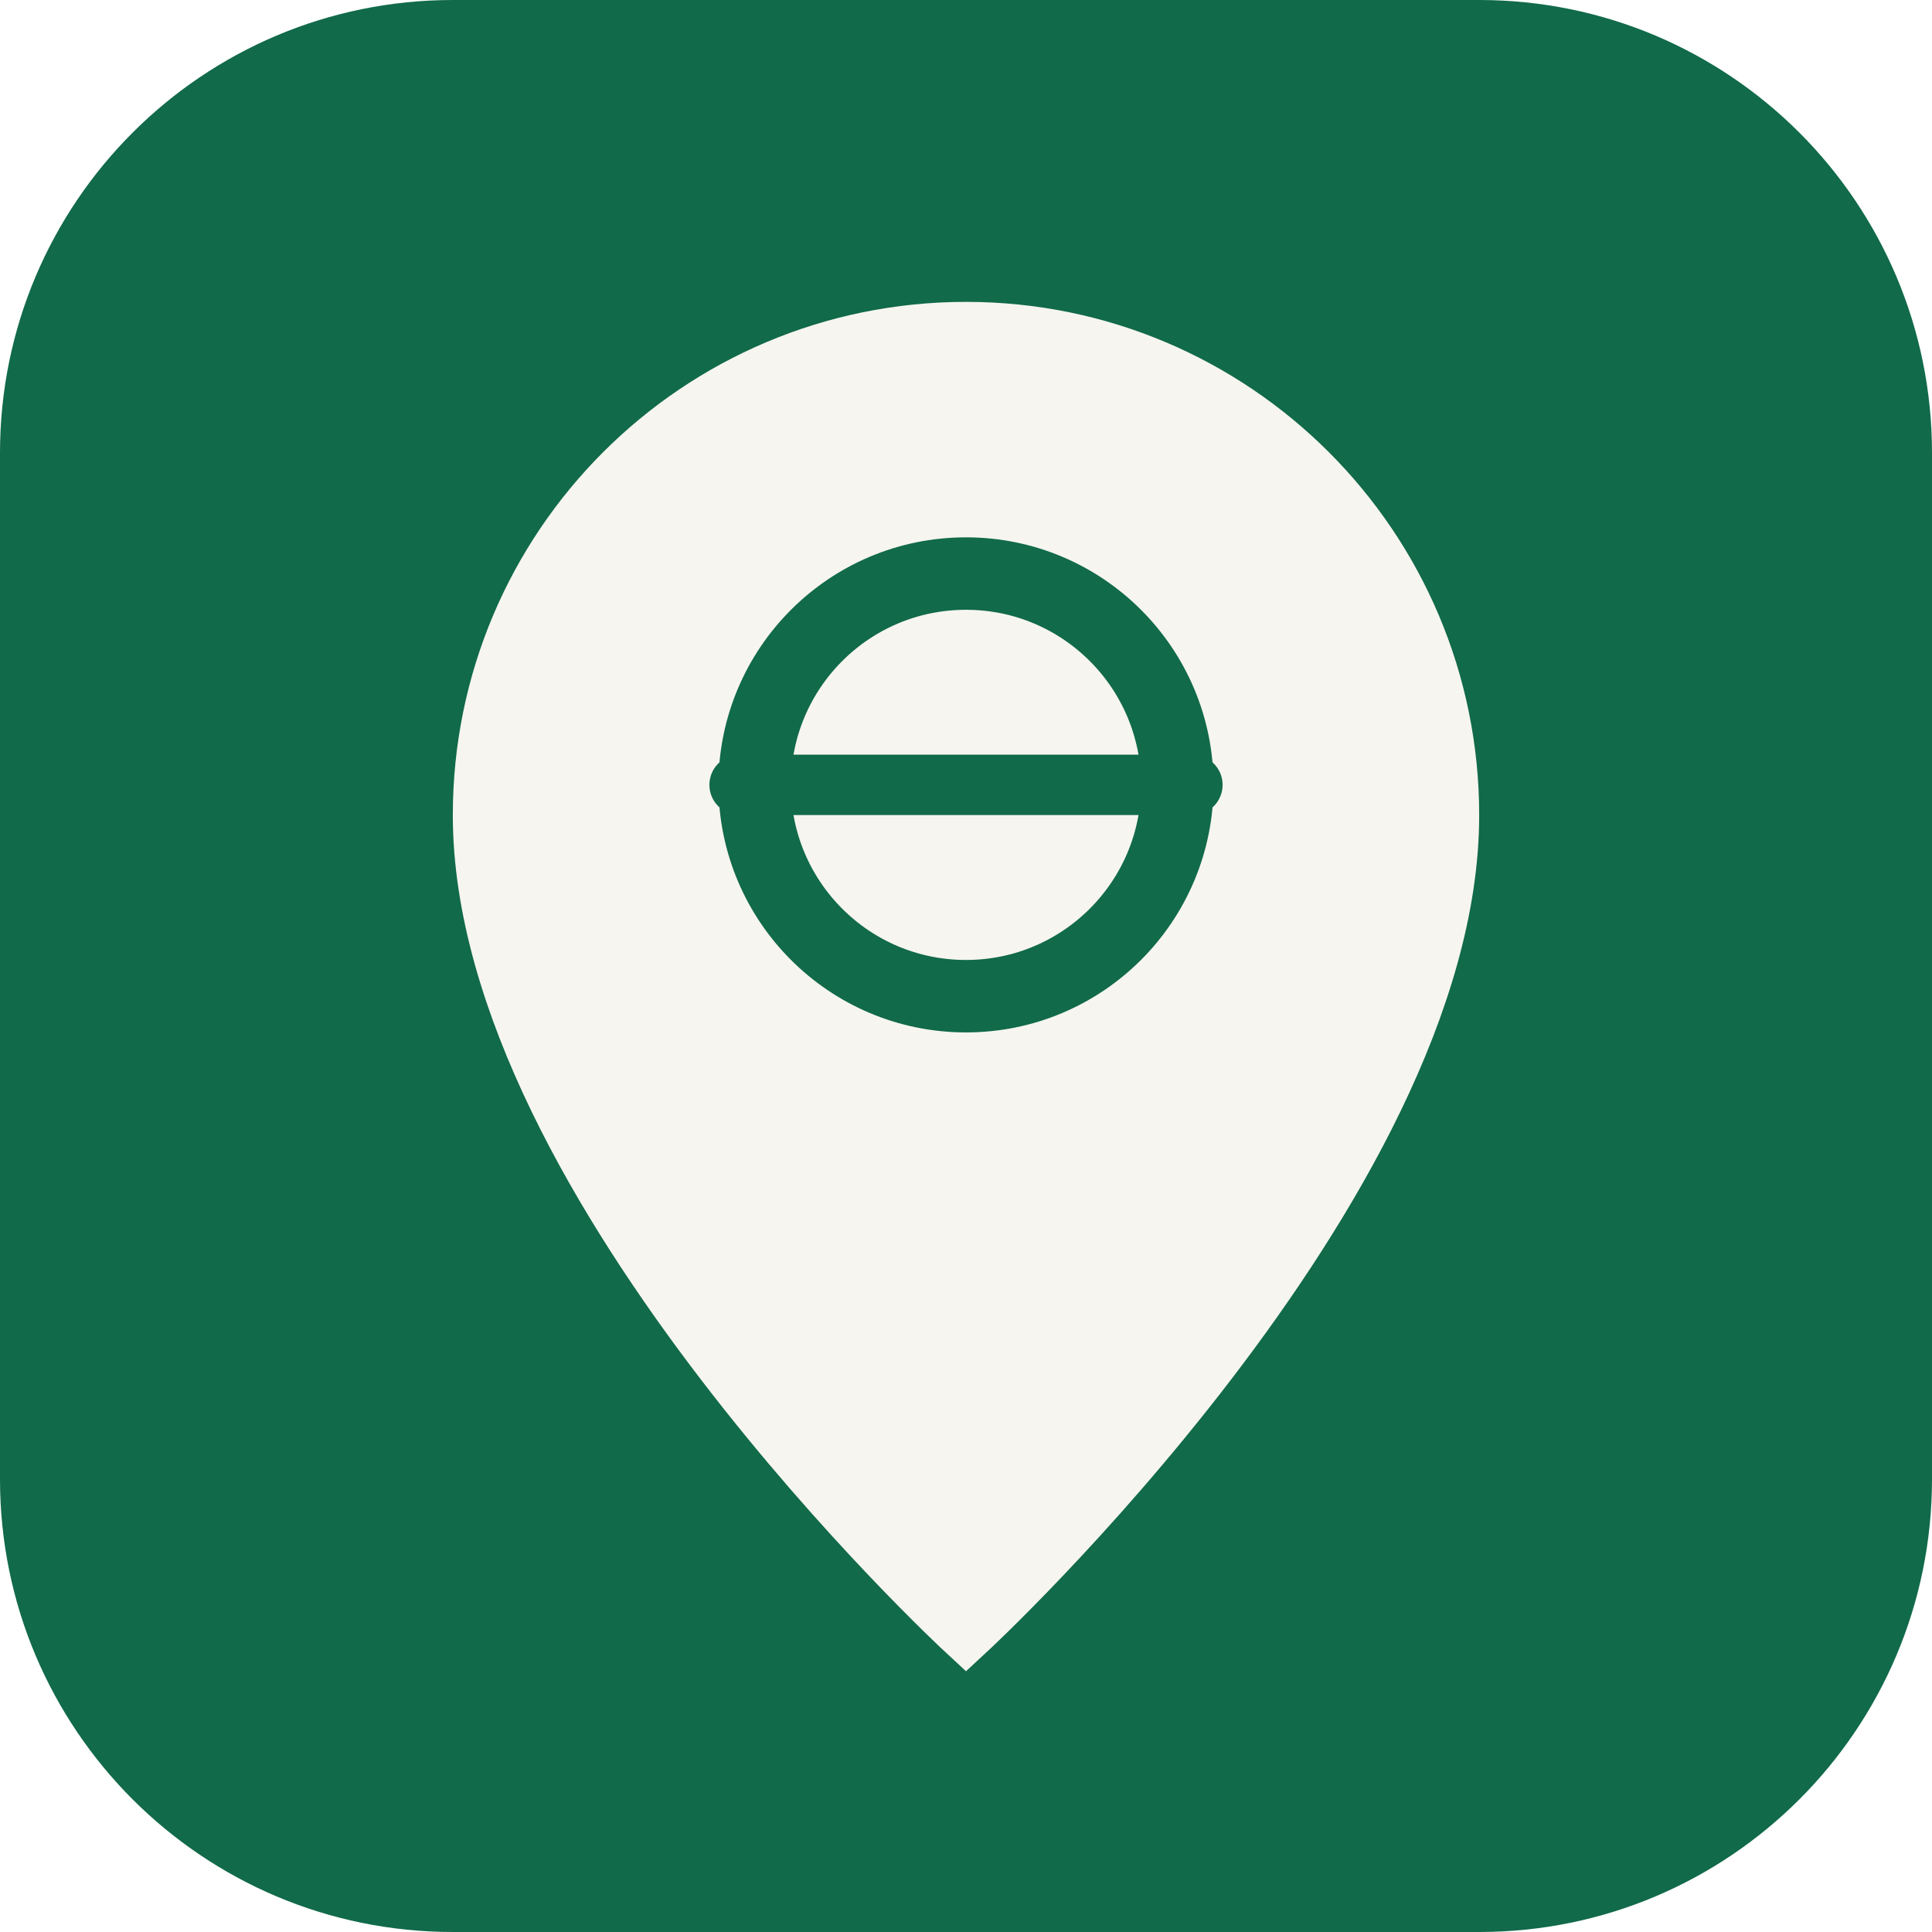
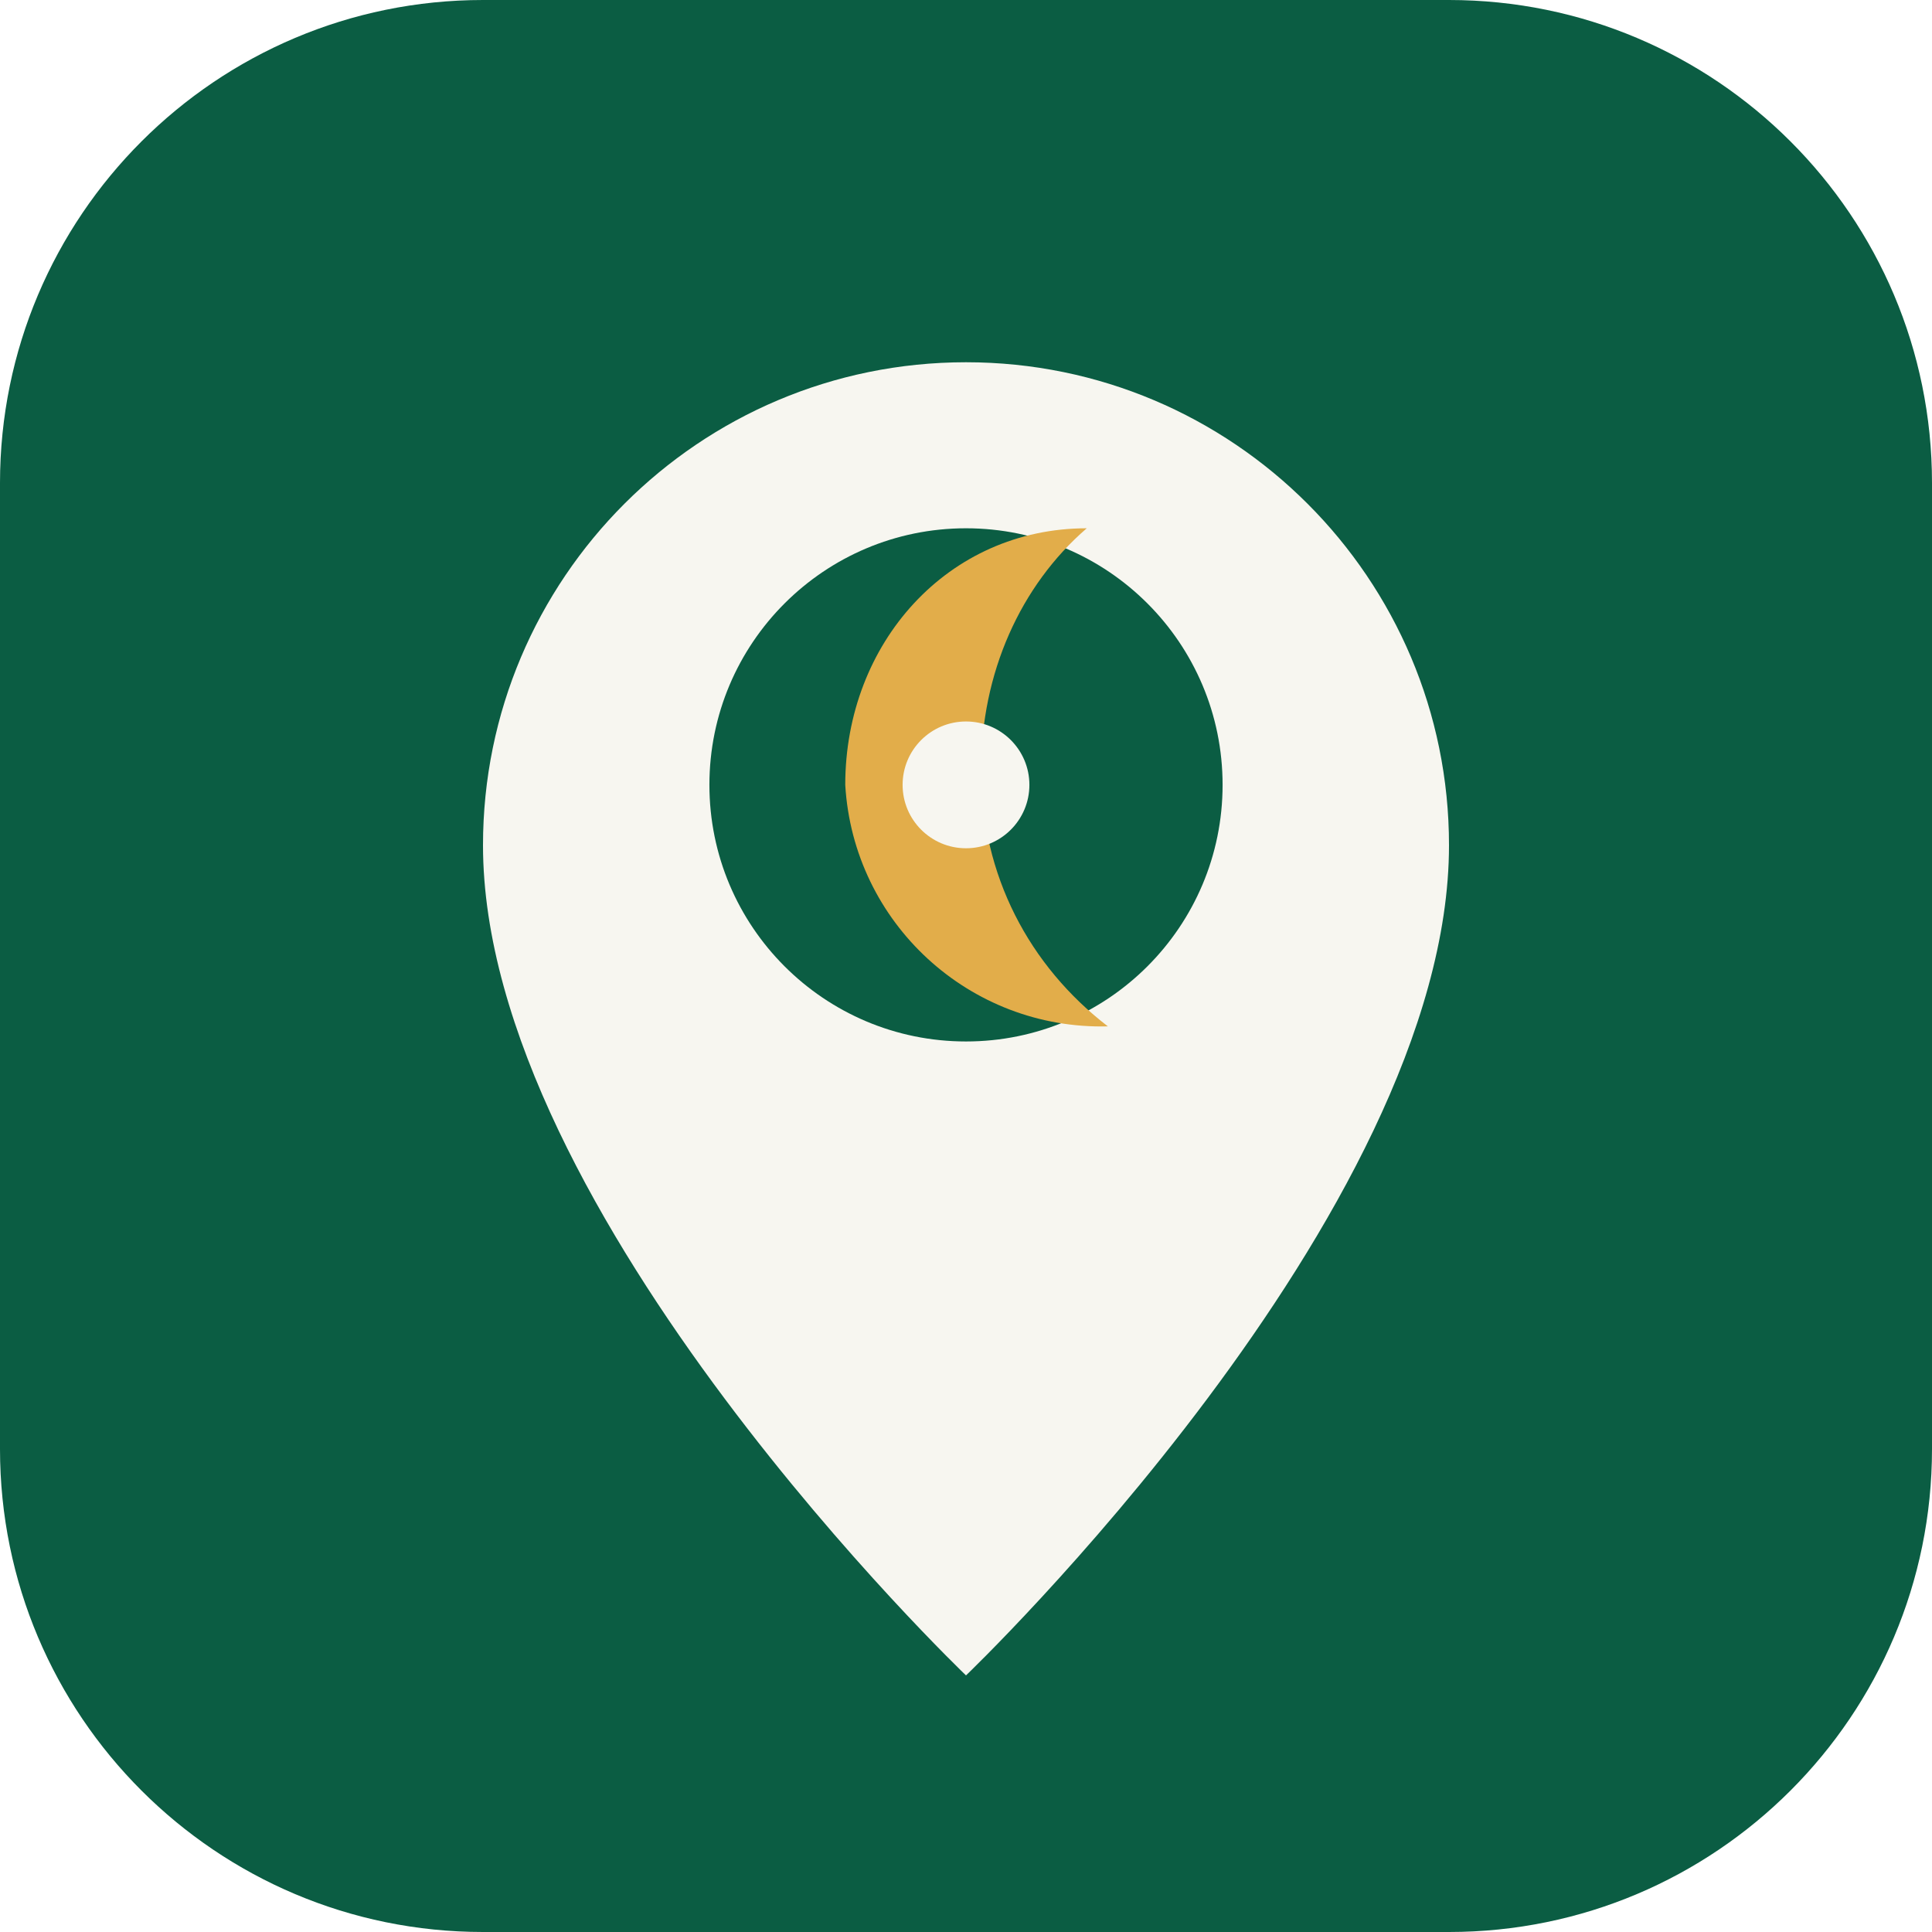
- <svg xmlns="http://www.w3.org/2000/svg" viewBox="0 0 64 64" width="64" height="64" role="img" aria-label="Halalfood">
-   <rect width="64" height="64" rx="15" fill="#116a4a" />
-   <path d="M32 54s16-14.8 16-27A16 16 0 1 0 16 27c0 12.2 16 27 16 27Z" fill="#f6f5ef" stroke="#f6f5ef" stroke-width="2" />
-   <circle cx="32" cy="26" r="7" fill="none" stroke="#116a4a" stroke-width="2.4" />
-   <path d="M24.5 26h15" stroke="#116a4a" stroke-width="2" stroke-linecap="round" />
+ <svg xmlns="http://www.w3.org/2000/svg" viewBox="0 0 64 64" width="64" height="64" role="img" aria-label="halalfood.world">
+   <rect width="64" height="64" rx="16" fill="#0b5d43" />
+   <path d="M32 55.5S48 40.2 48 28A16 16 0 1 0 16 28c0 12.2 16 27.5 16 27.5Z" fill="#f7f6f0" />
+   <circle cx="32" cy="26" r="8.5" fill="#0b5d43" />
+   <path d="M28 26c0-4.7 3.4-8.5 8-8.5-2.2 1.9-3.5 4.8-3.5 8 0 3.5 1.6 6.5 4.2 8.5A8.5 8.5 0 0 1 28 26Z" fill="#e2ad4a" />
+   <circle cx="32" cy="26" r="2.1" fill="#f7f6f0" />
</svg>
